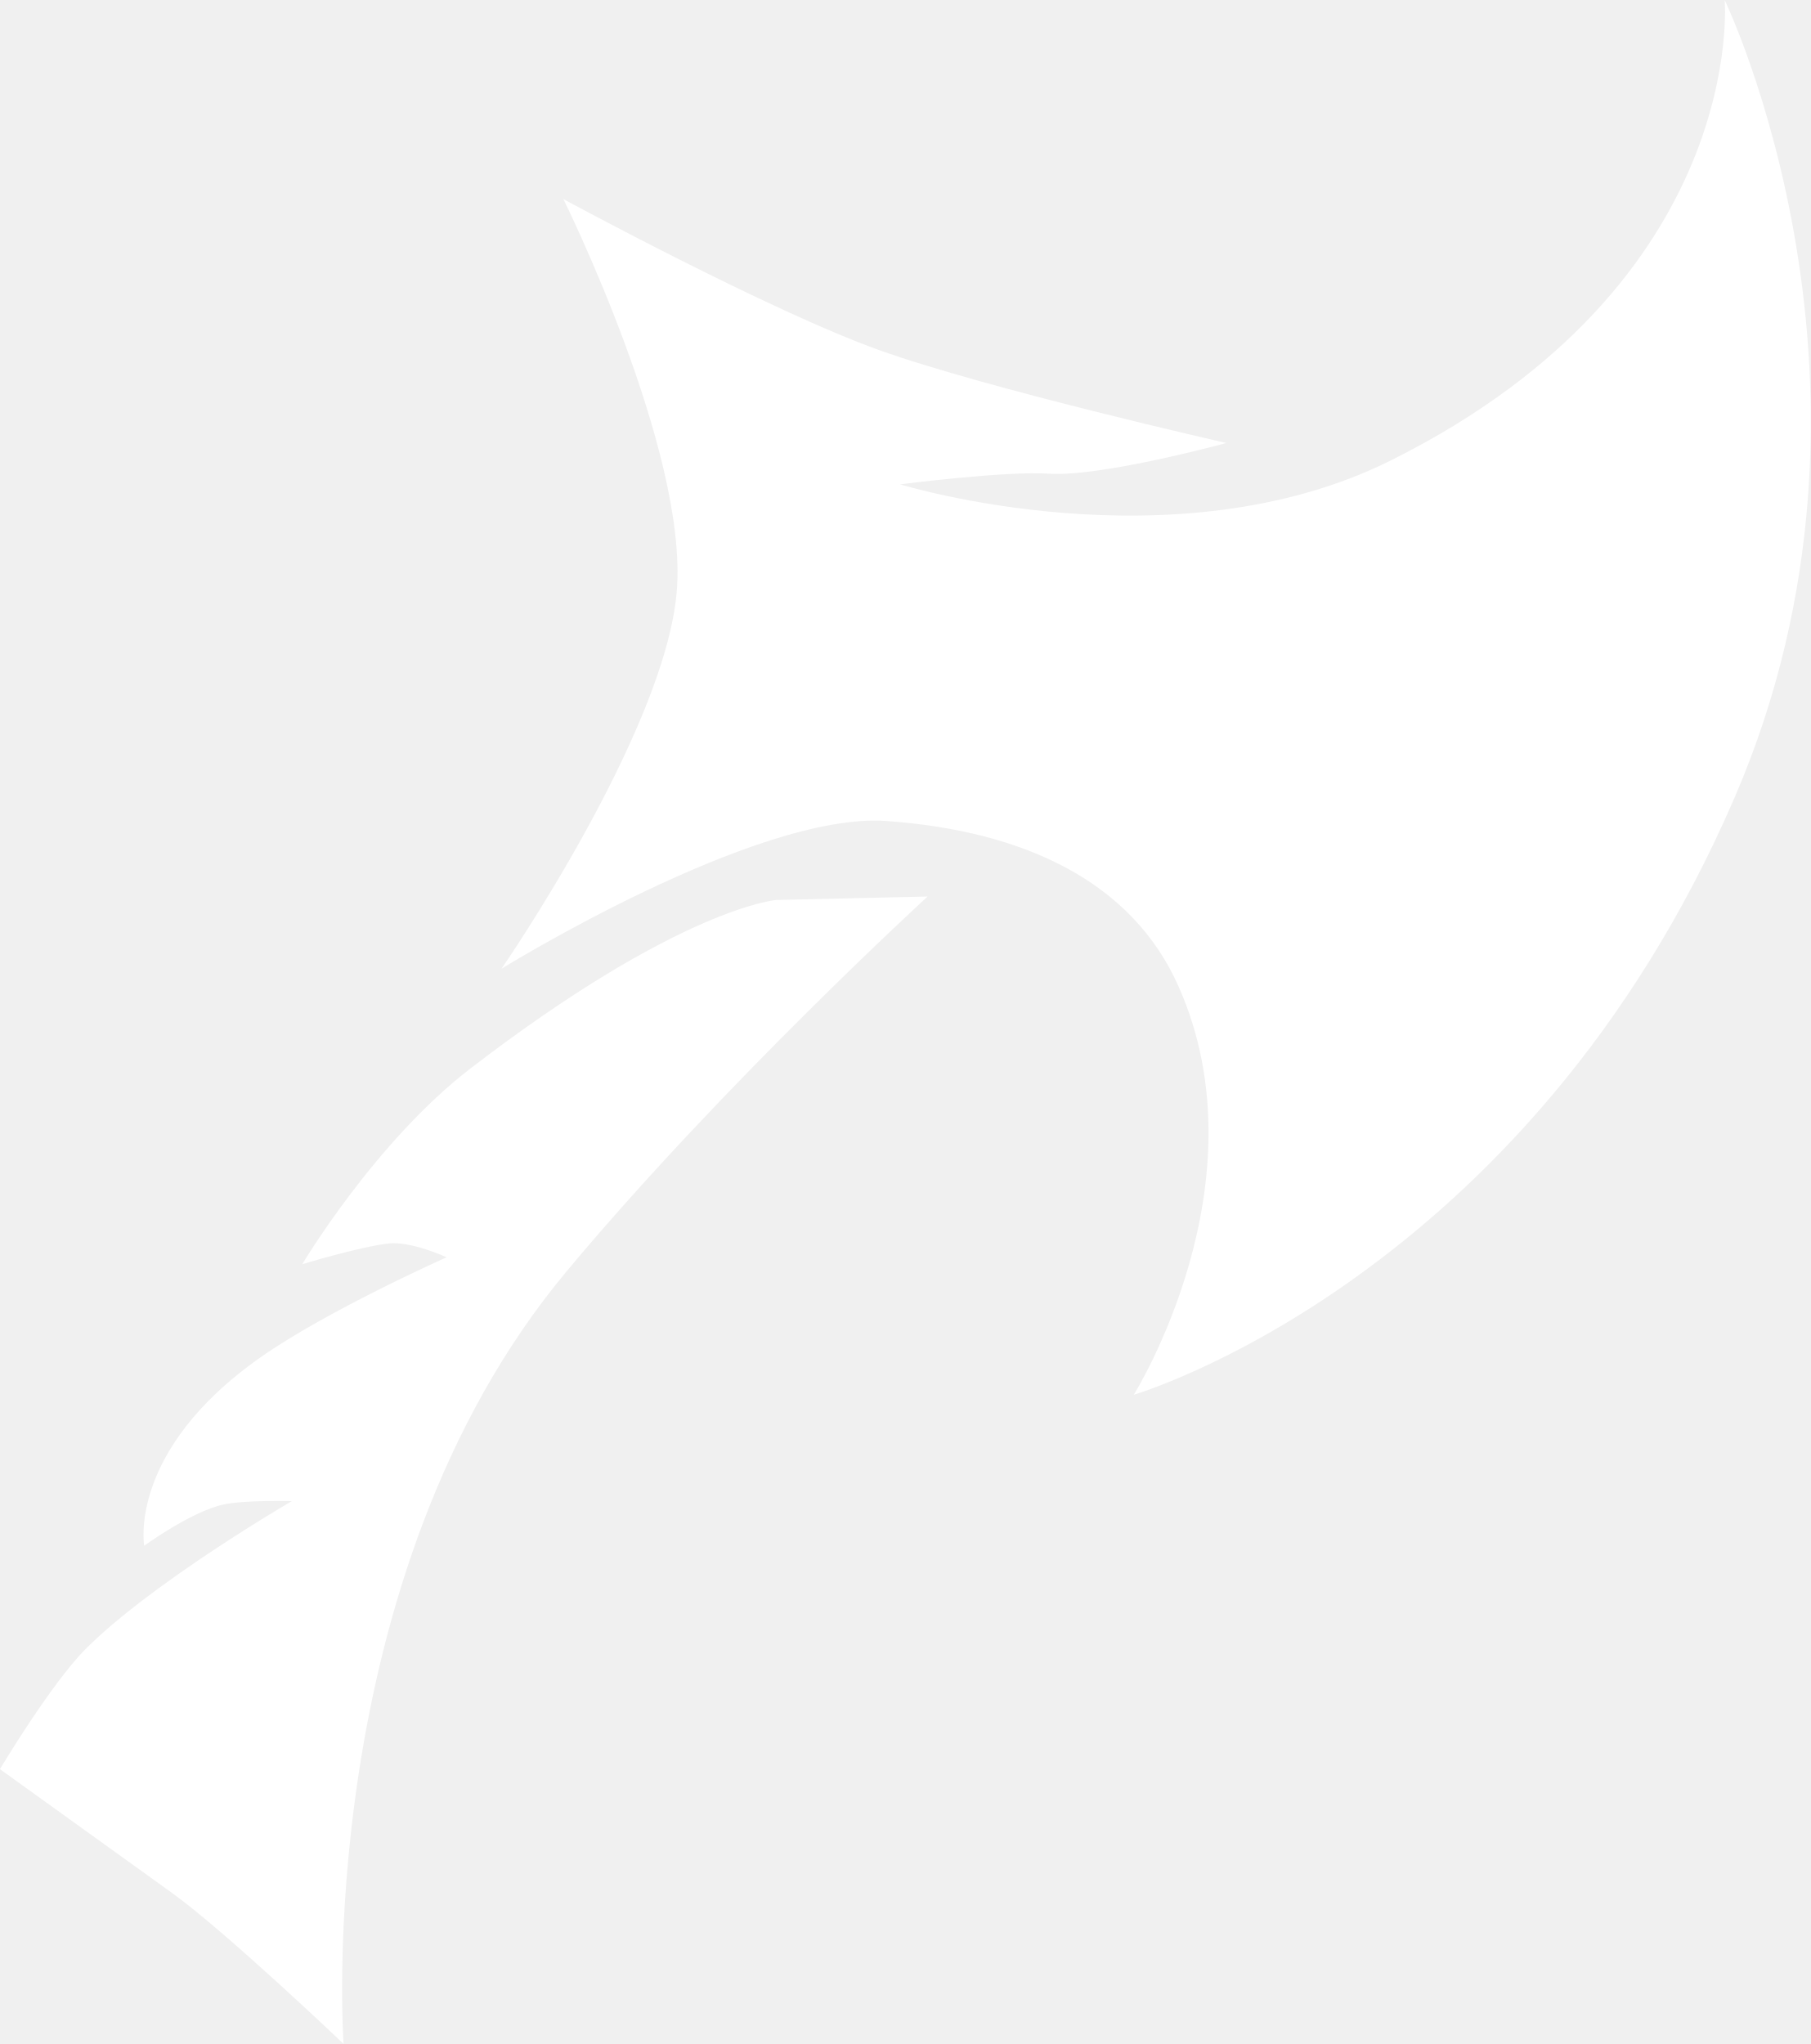
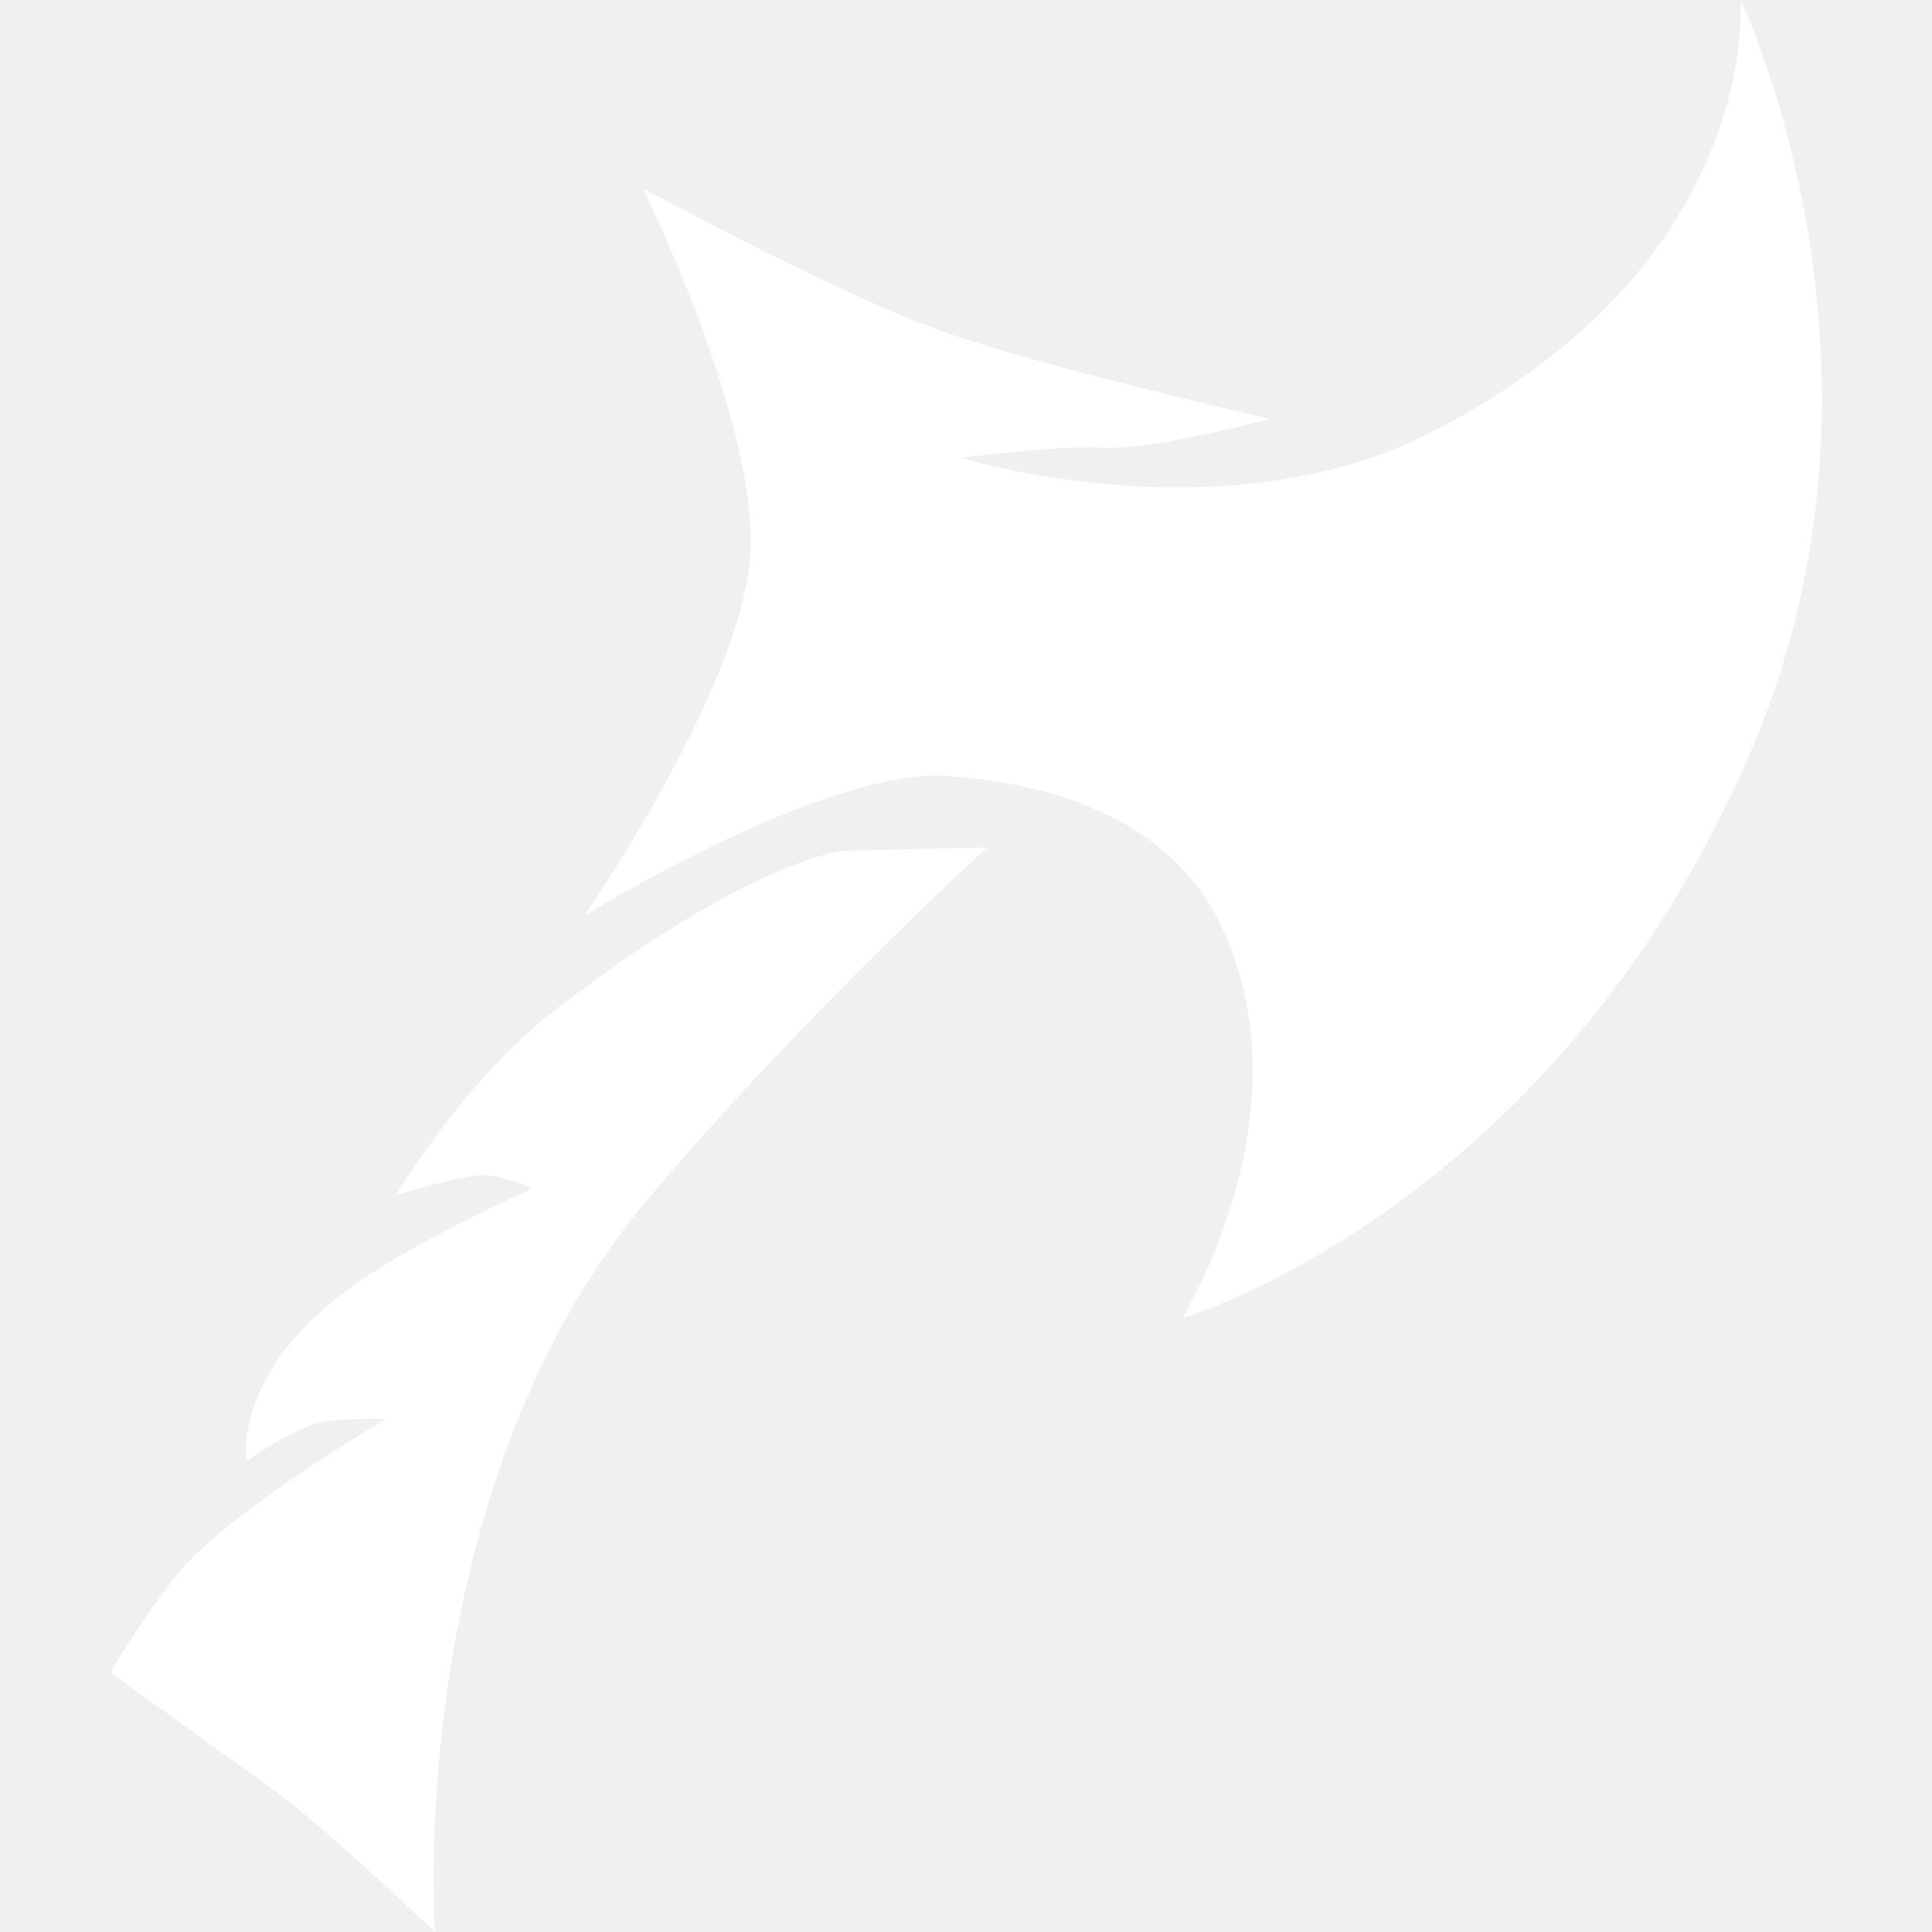
- <svg xmlns="http://www.w3.org/2000/svg" width="22.606" height="25.518" viewBox="0 0 22.606 25.518" version="1.1" id="bladeIcon" xml:space="preserve">
-   <defs id="defs1" />
-   <g id="layer2" transform="translate(-3.345703,-3.689453)">
-     <path id="path57" style="display:inline;fill:#ffffff;fill-opacity:1;stroke:none;stroke-width:40;stroke-linecap:round;stroke-linejoin:round" d="m 24.877,3.689 c 0,0 0.304,3.515 -4.162,5.746 -2.712,1.355 -6.133,0.301 -6.133,0.301 0,0 1.318,-0.169 1.857,-0.133 0.653,0.044 2.217,-0.383 2.217,-0.383 0,0 -2.972,-0.673 -4.33,-1.158 -1.373,-0.491 -3.947,-1.887 -3.947,-1.887 0,0 1.557,3.137 1.416,4.891 -0.141,1.754 -2.188,4.717 -2.188,4.717 0,0 3.169,-1.96 4.803,-1.844 1.733,0.123 3.069,0.764 3.646,2.059 C 19.156,18.461 17.5,21.102 17.5,21.102 c 0,0 4.906,-1.436 7.504,-7.463 2.205,-5.115 -0.127,-9.949 -0.127,-9.949 z m -9.951,11.193 -1.887,0.043 c 0,0 -1.195,0.088 -3.818,2.102 -1.189,0.913 -2.102,2.445 -2.102,2.445 0,0 0.714,-0.216 1.072,-0.258 0.287,-0.034 0.73,0.172 0.73,0.172 0,0 -1.482,0.66 -2.316,1.244 -1.674,1.172 -1.459,2.357 -1.459,2.357 0,0 0.584,-0.425 0.986,-0.514 0.269,-0.059 0.857,-0.043 0.857,-0.043 0,0 -1.741,1.011 -2.572,1.844 -0.435,0.435 -1.072,1.502 -1.072,1.502 0,0 1.306,0.939 2.145,1.543 0.676,0.487 2.145,1.887 2.145,1.887 0,0 -0.422,-5.807 2.787,-9.648 1.959,-2.346 4.504,-4.676 4.504,-4.676 z" />
+ <svg xmlns="http://www.w3.org/2000/svg" xmlns:xlink="http://www.w3.org/1999/xlink" width="32" height="32" viewBox="0 0 32 32" version="1.1" id="bladeIcon" xml:space="preserve">
+   <defs id="defs1">
+     <linearGradient id="swatch2" gradientTransform="matrix(0.2146375,0,0,0.2146375,521.7625,-128.5958)">
+       <stop style="stop-color:#ffffff;stop-opacity:1;" offset="0" id="stop2" />
+     </linearGradient>
+     <linearGradient xlink:href="#swatch2" id="linearGradient20" x1="-938.34" y1="-30.761" x2="-915.734" y2="-30.761" gradientUnits="userSpaceOnUse" gradientTransform="matrix(1.254037,0,0,1.254037,235.5021,7.81443)" />
+   </defs>
+   <g id="layer2-6" transform="translate(943.0367,46.76093)">
+     <path id="path57" style="font-variation-settings:normal;display:inline;opacity:1;vector-effect:none;fill:url(#linearGradient20);fill-opacity:1;stroke:none;stroke-width:50.162;stroke-linecap:round;stroke-linejoin:round;stroke-miterlimit:4;stroke-dasharray:none;stroke-dashoffset:0;stroke-opacity:1;-inkscape-stroke:none;stop-color:#000000;stop-opacity:1" d="m -914.21,-46.761 c 0,0 0.381,4.407 -5.219,7.206 -3.401,1.699 -7.691,0.377 -7.691,0.377 0,0 1.653,-0.212 2.329,-0.167 0.819,0.055 2.78,-0.48 2.78,-0.48 0,0 -3.727,-0.844 -5.43,-1.452 -1.722,-0.615 -4.95,-2.366 -4.95,-2.366 0,0 1.952,3.934 1.776,6.133 -0.177,2.199 -2.743,5.915 -2.743,5.915 0,0 3.974,-2.458 6.023,-2.312 2.173,0.154 3.848,0.958 4.573,2.582 1.378,3.088 -0.698,6.4 -0.698,6.4 0,0 6.153,-1.801 9.41,-9.359 2.765,-6.414 -0.159,-12.477 -0.159,-12.477 z m -12.479,14.037 -2.366,0.054 c 0,0 -1.498,0.11 -4.788,2.635 -1.491,1.145 -2.635,3.067 -2.635,3.067 0,0 0.895,-0.27 1.345,-0.323 0.361,-0.043 0.916,0.216 0.916,0.216 0,0 -1.859,0.828 -2.905,1.56 -2.099,1.47 -1.83,2.956 -1.83,2.956 0,0 0.732,-0.533 1.237,-0.644 0.337,-0.074 1.075,-0.054 1.075,-0.054 0,0 -2.183,1.268 -3.226,2.312 -0.545,0.546 -1.345,1.884 -1.345,1.884 0,0 1.637,1.178 2.689,1.935 0.848,0.61 2.689,2.366 2.689,2.366 0,0 -0.529,-7.282 3.495,-12.099 2.457,-2.941 5.648,-5.864 5.648,-5.864 z" />
  </g>
</svg>
